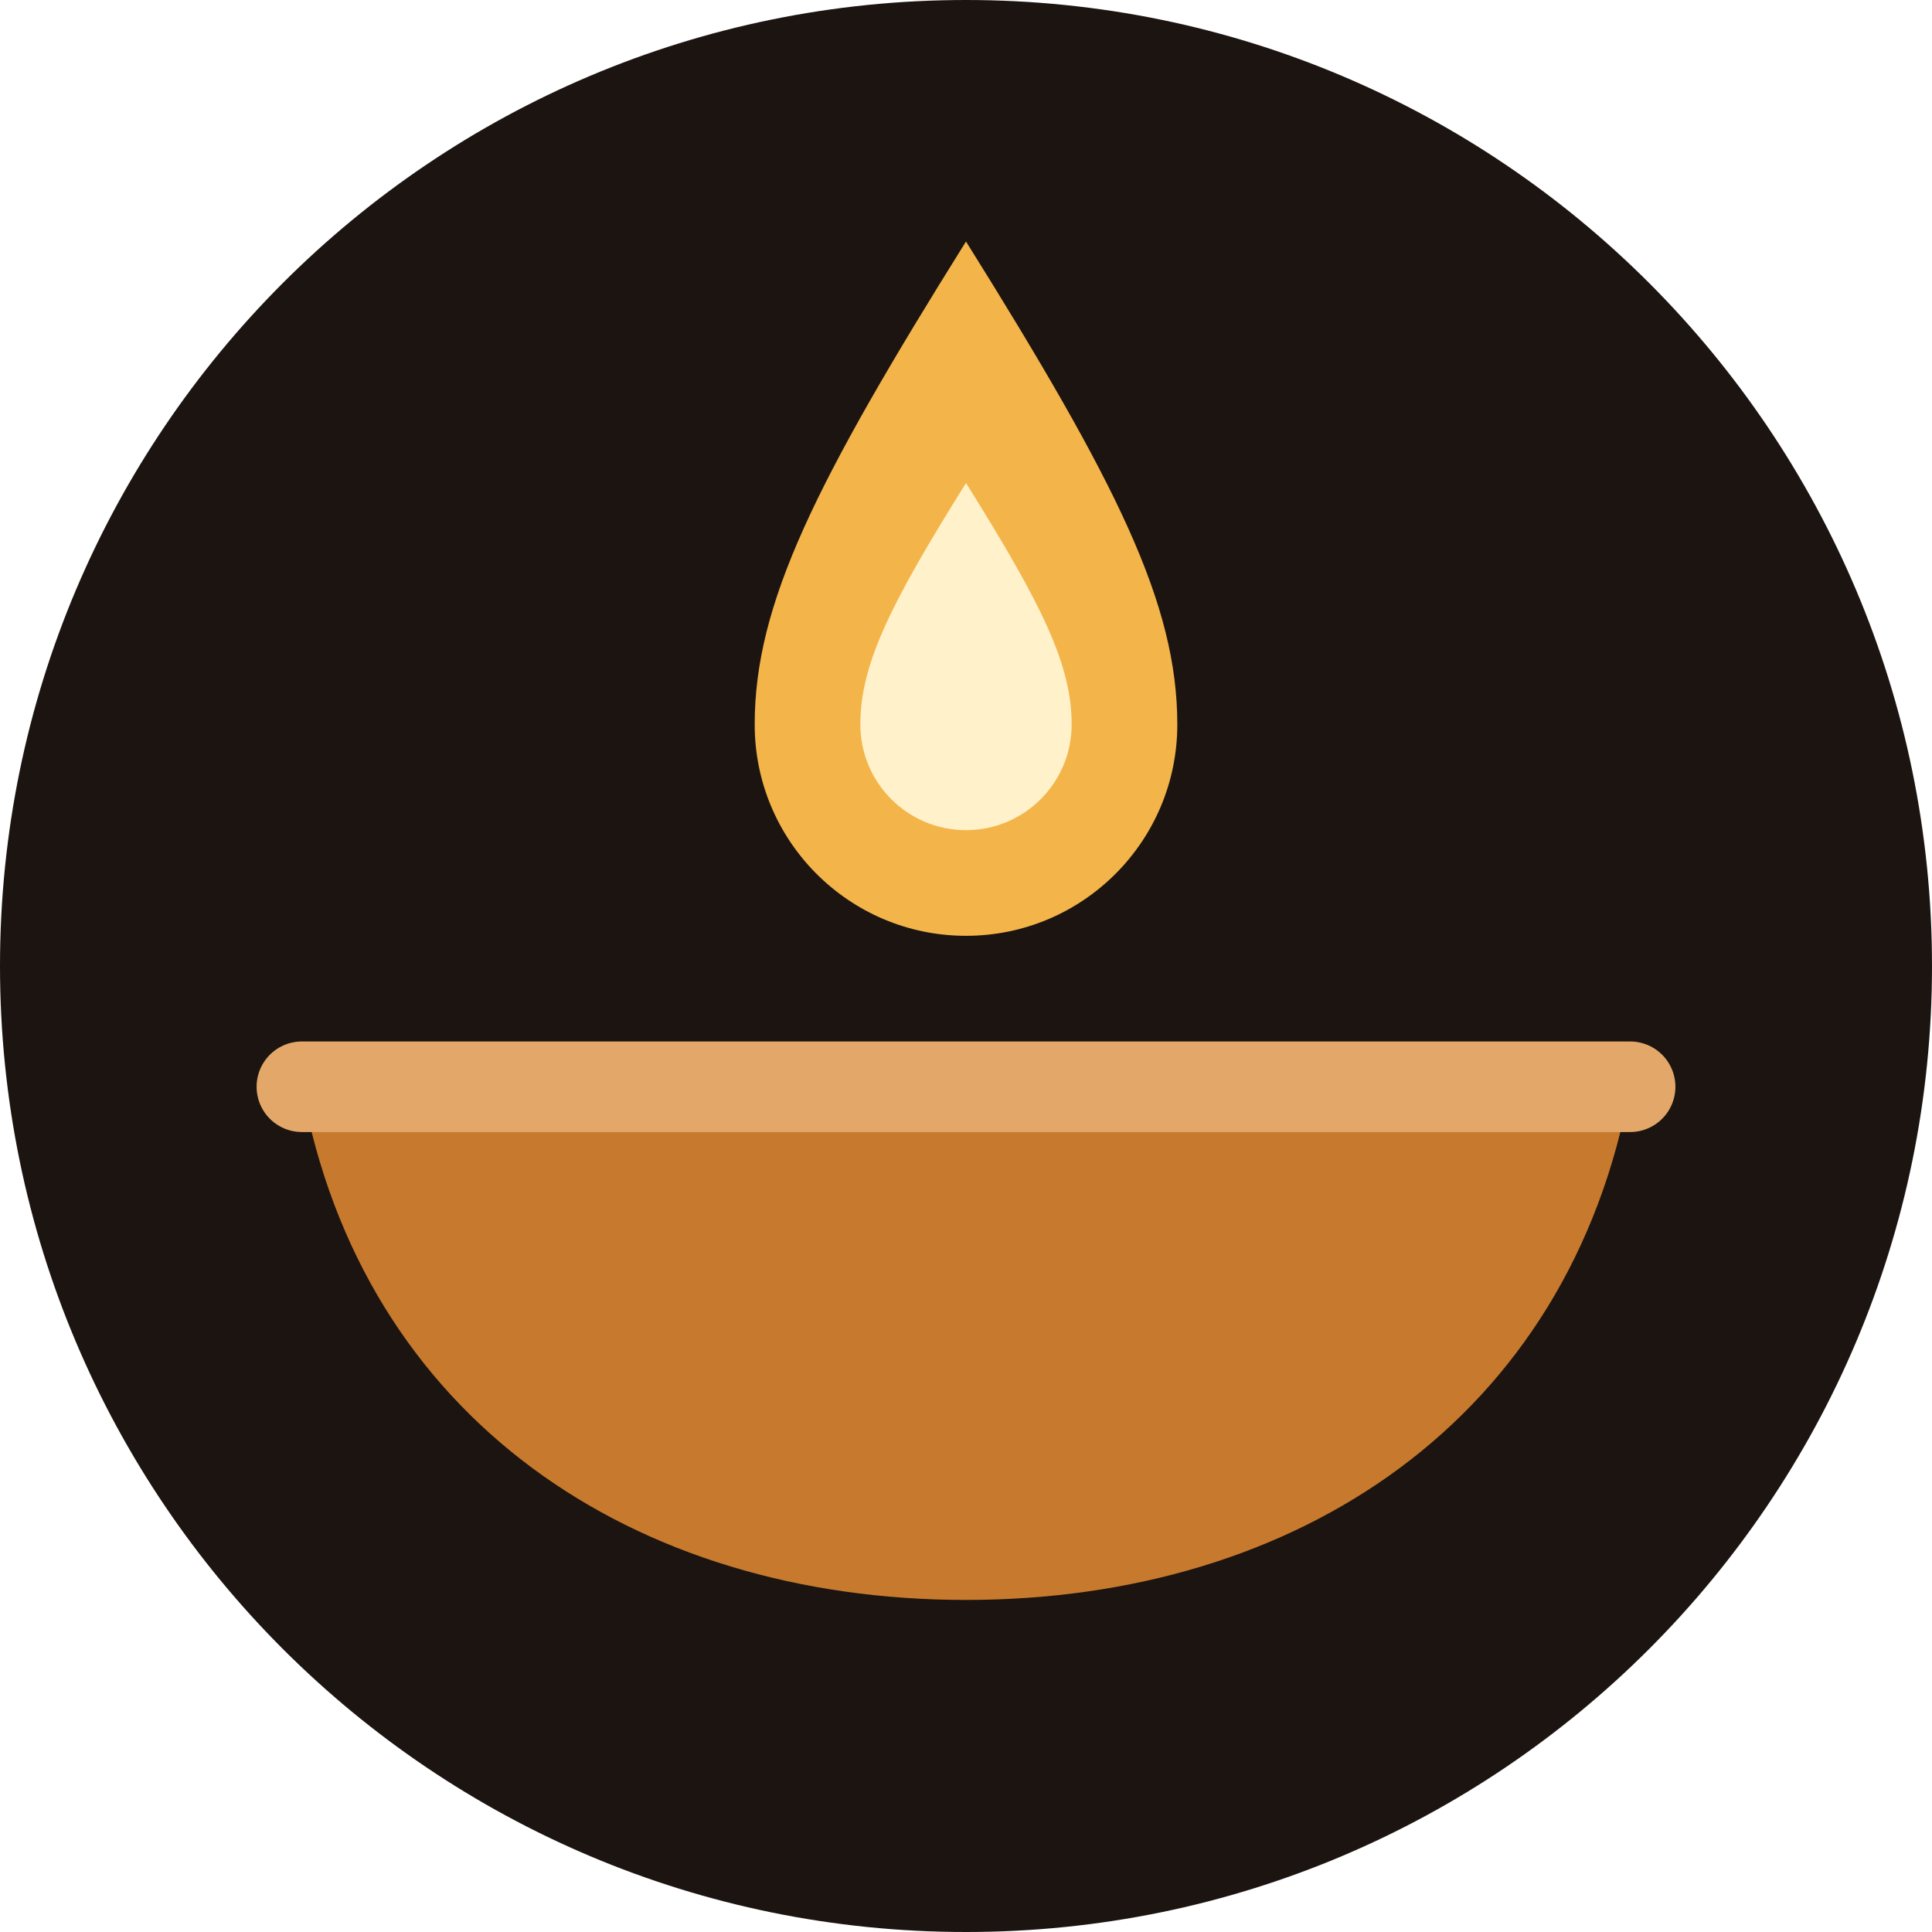
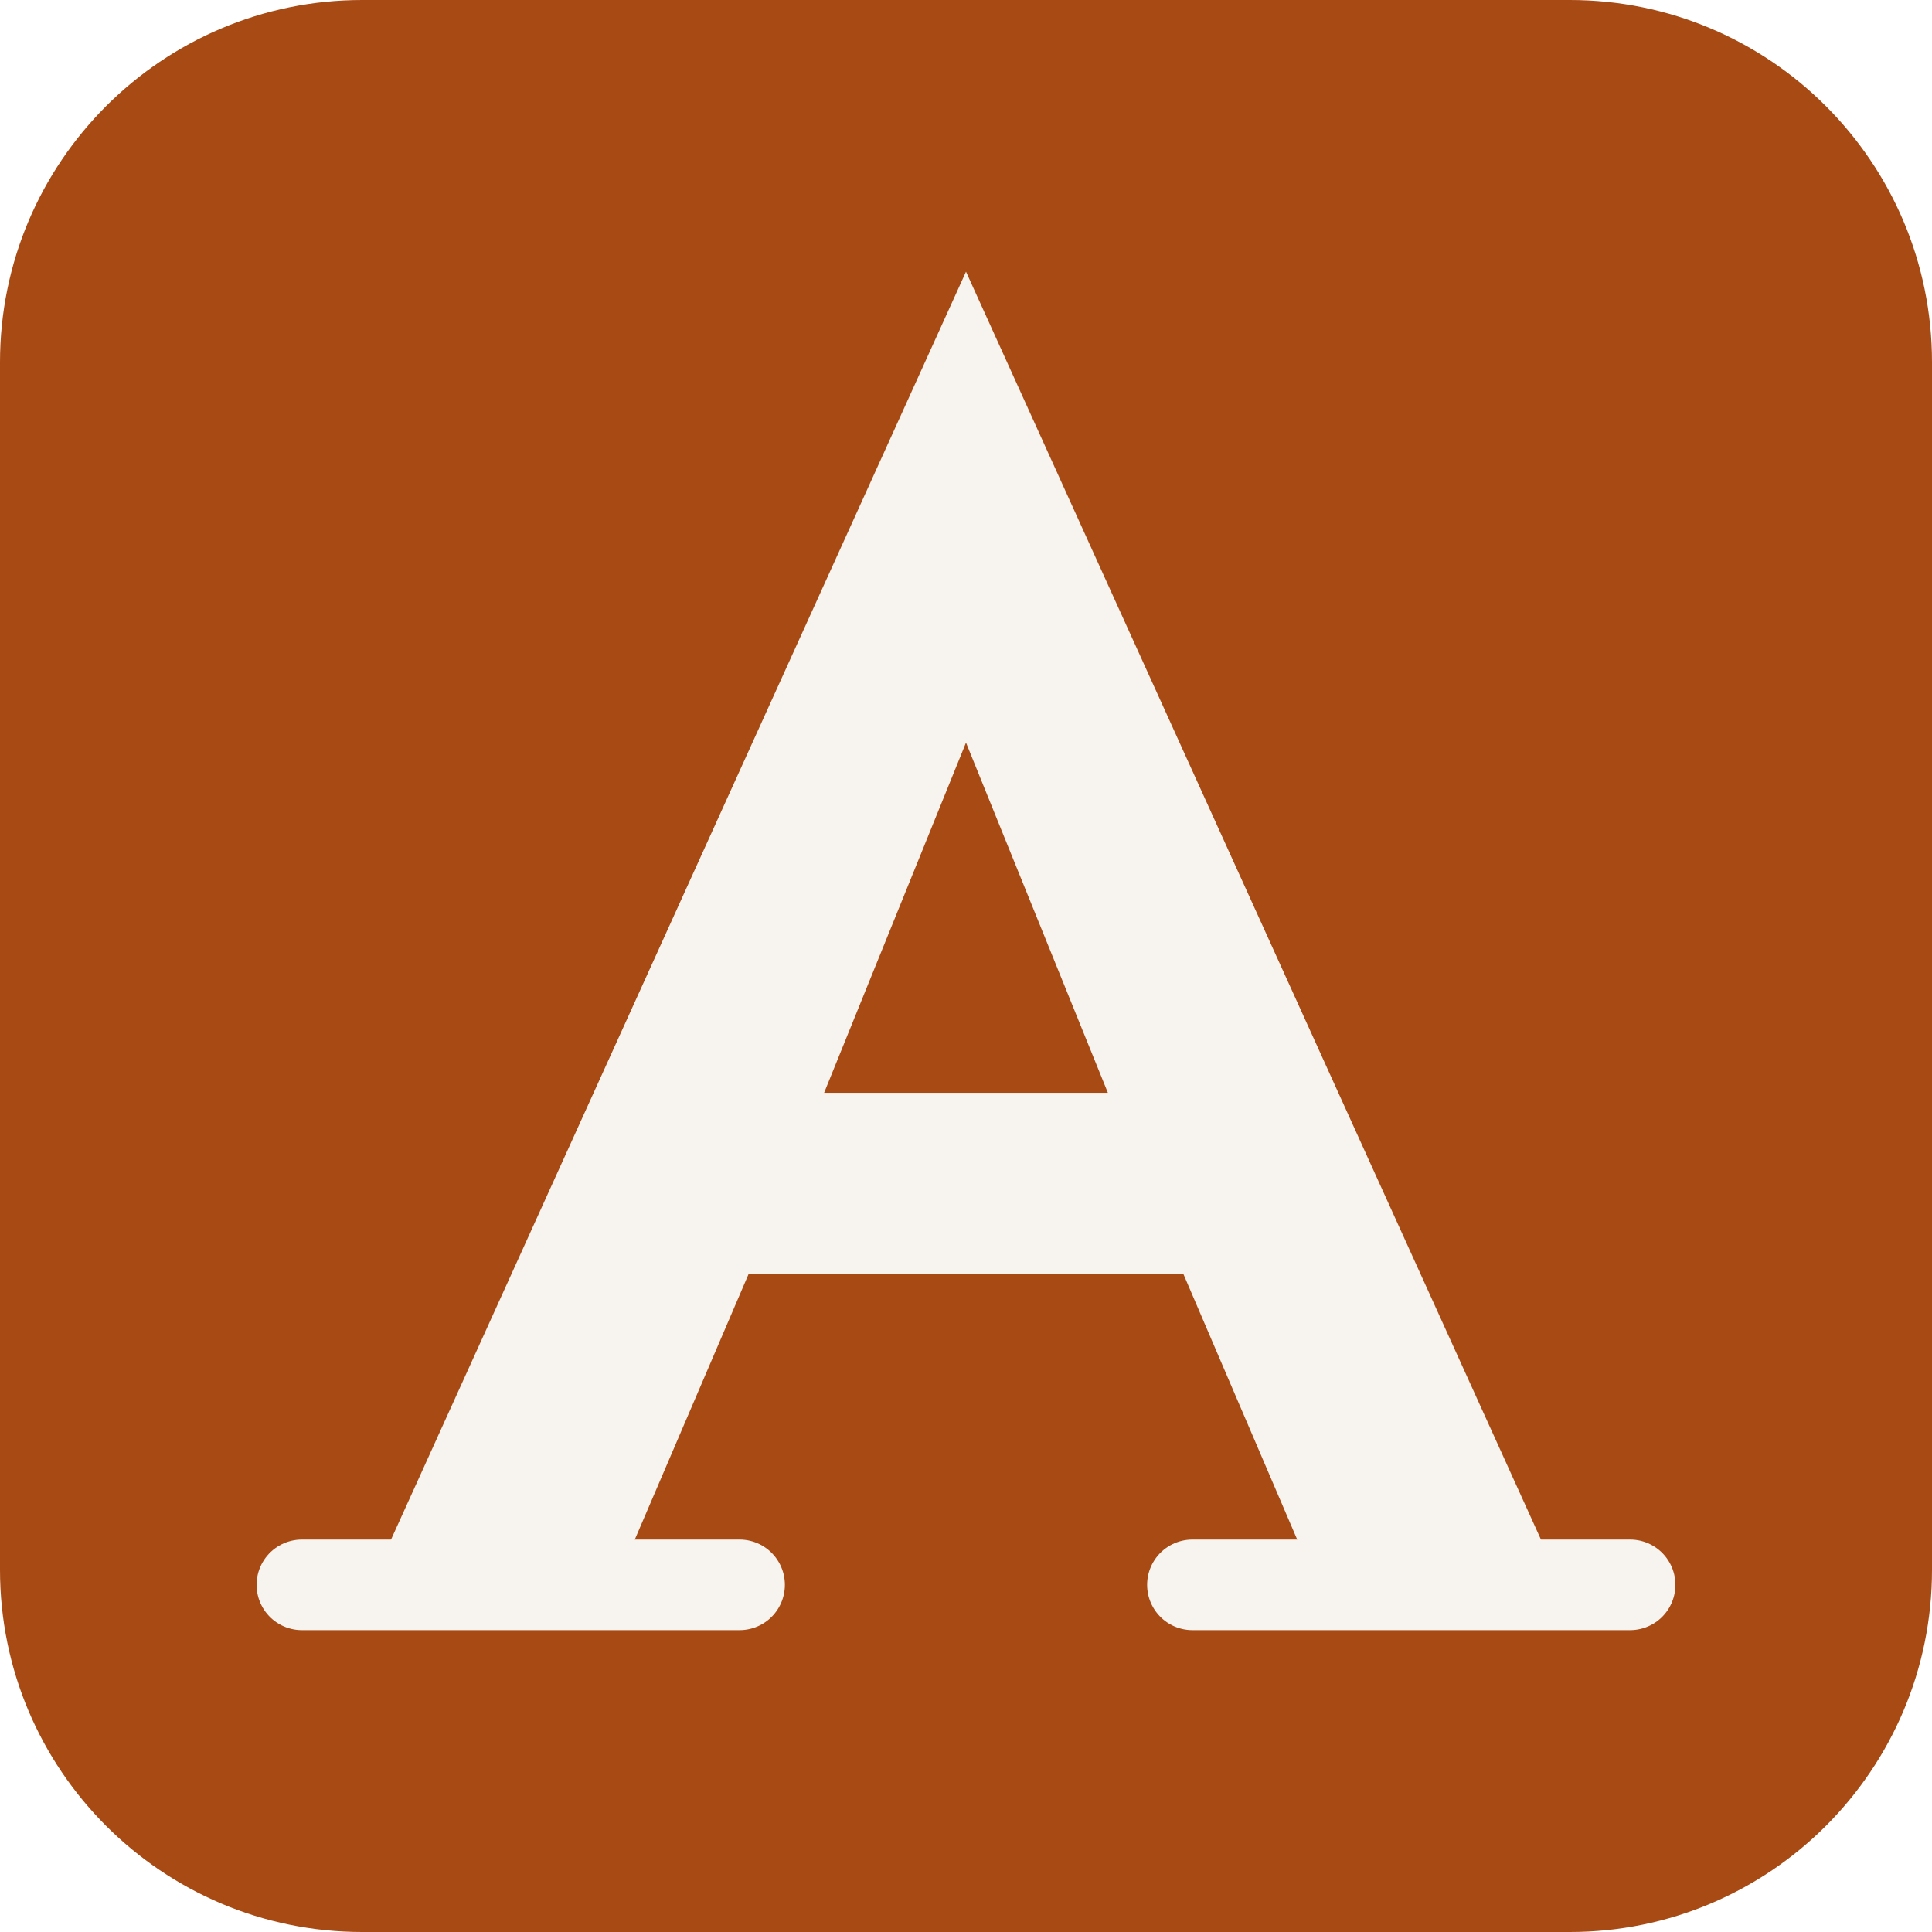
<svg xmlns="http://www.w3.org/2000/svg" viewBox="0 0 64 64">
-   <circle cx="32" cy="32" r="32" fill="#1C1410" />
-   <path d="M32 8c5 8 7 12 7 16a7 7 0 0 1-14 0c0-4 2-8 7-16z" fill="#F3B44A" />
-   <path d="M32 16c2.5 4 3.5 6 3.5 8a3.5 3.5 0 0 1-7 0c0-2 1-4 3.5-8z" fill="#FFF1C9" />
-   <path d="M10 36h44c-2 11-11 17-22 17S12 47 10 36z" fill="#C77A2E" />
-   <path d="M10 36h44" stroke="#E3A869" stroke-width="3" stroke-linecap="round" />
+   <rect width="64" height="64" rx="12" fill="#A84A14" />
+   <path d="M32 9 L51.5 52 H43.4 L39.2 42.2 H24.8 L20.6 52 H12.5 Z M27.3 36.2 H36.7 L32 24.6 Z" fill="#F7F4EF" />
+   <path d="M10 52.5 H24.5 M39.5 52.5 H54" stroke="#F7F4EF" stroke-width="3" stroke-linecap="round" />
</svg>
